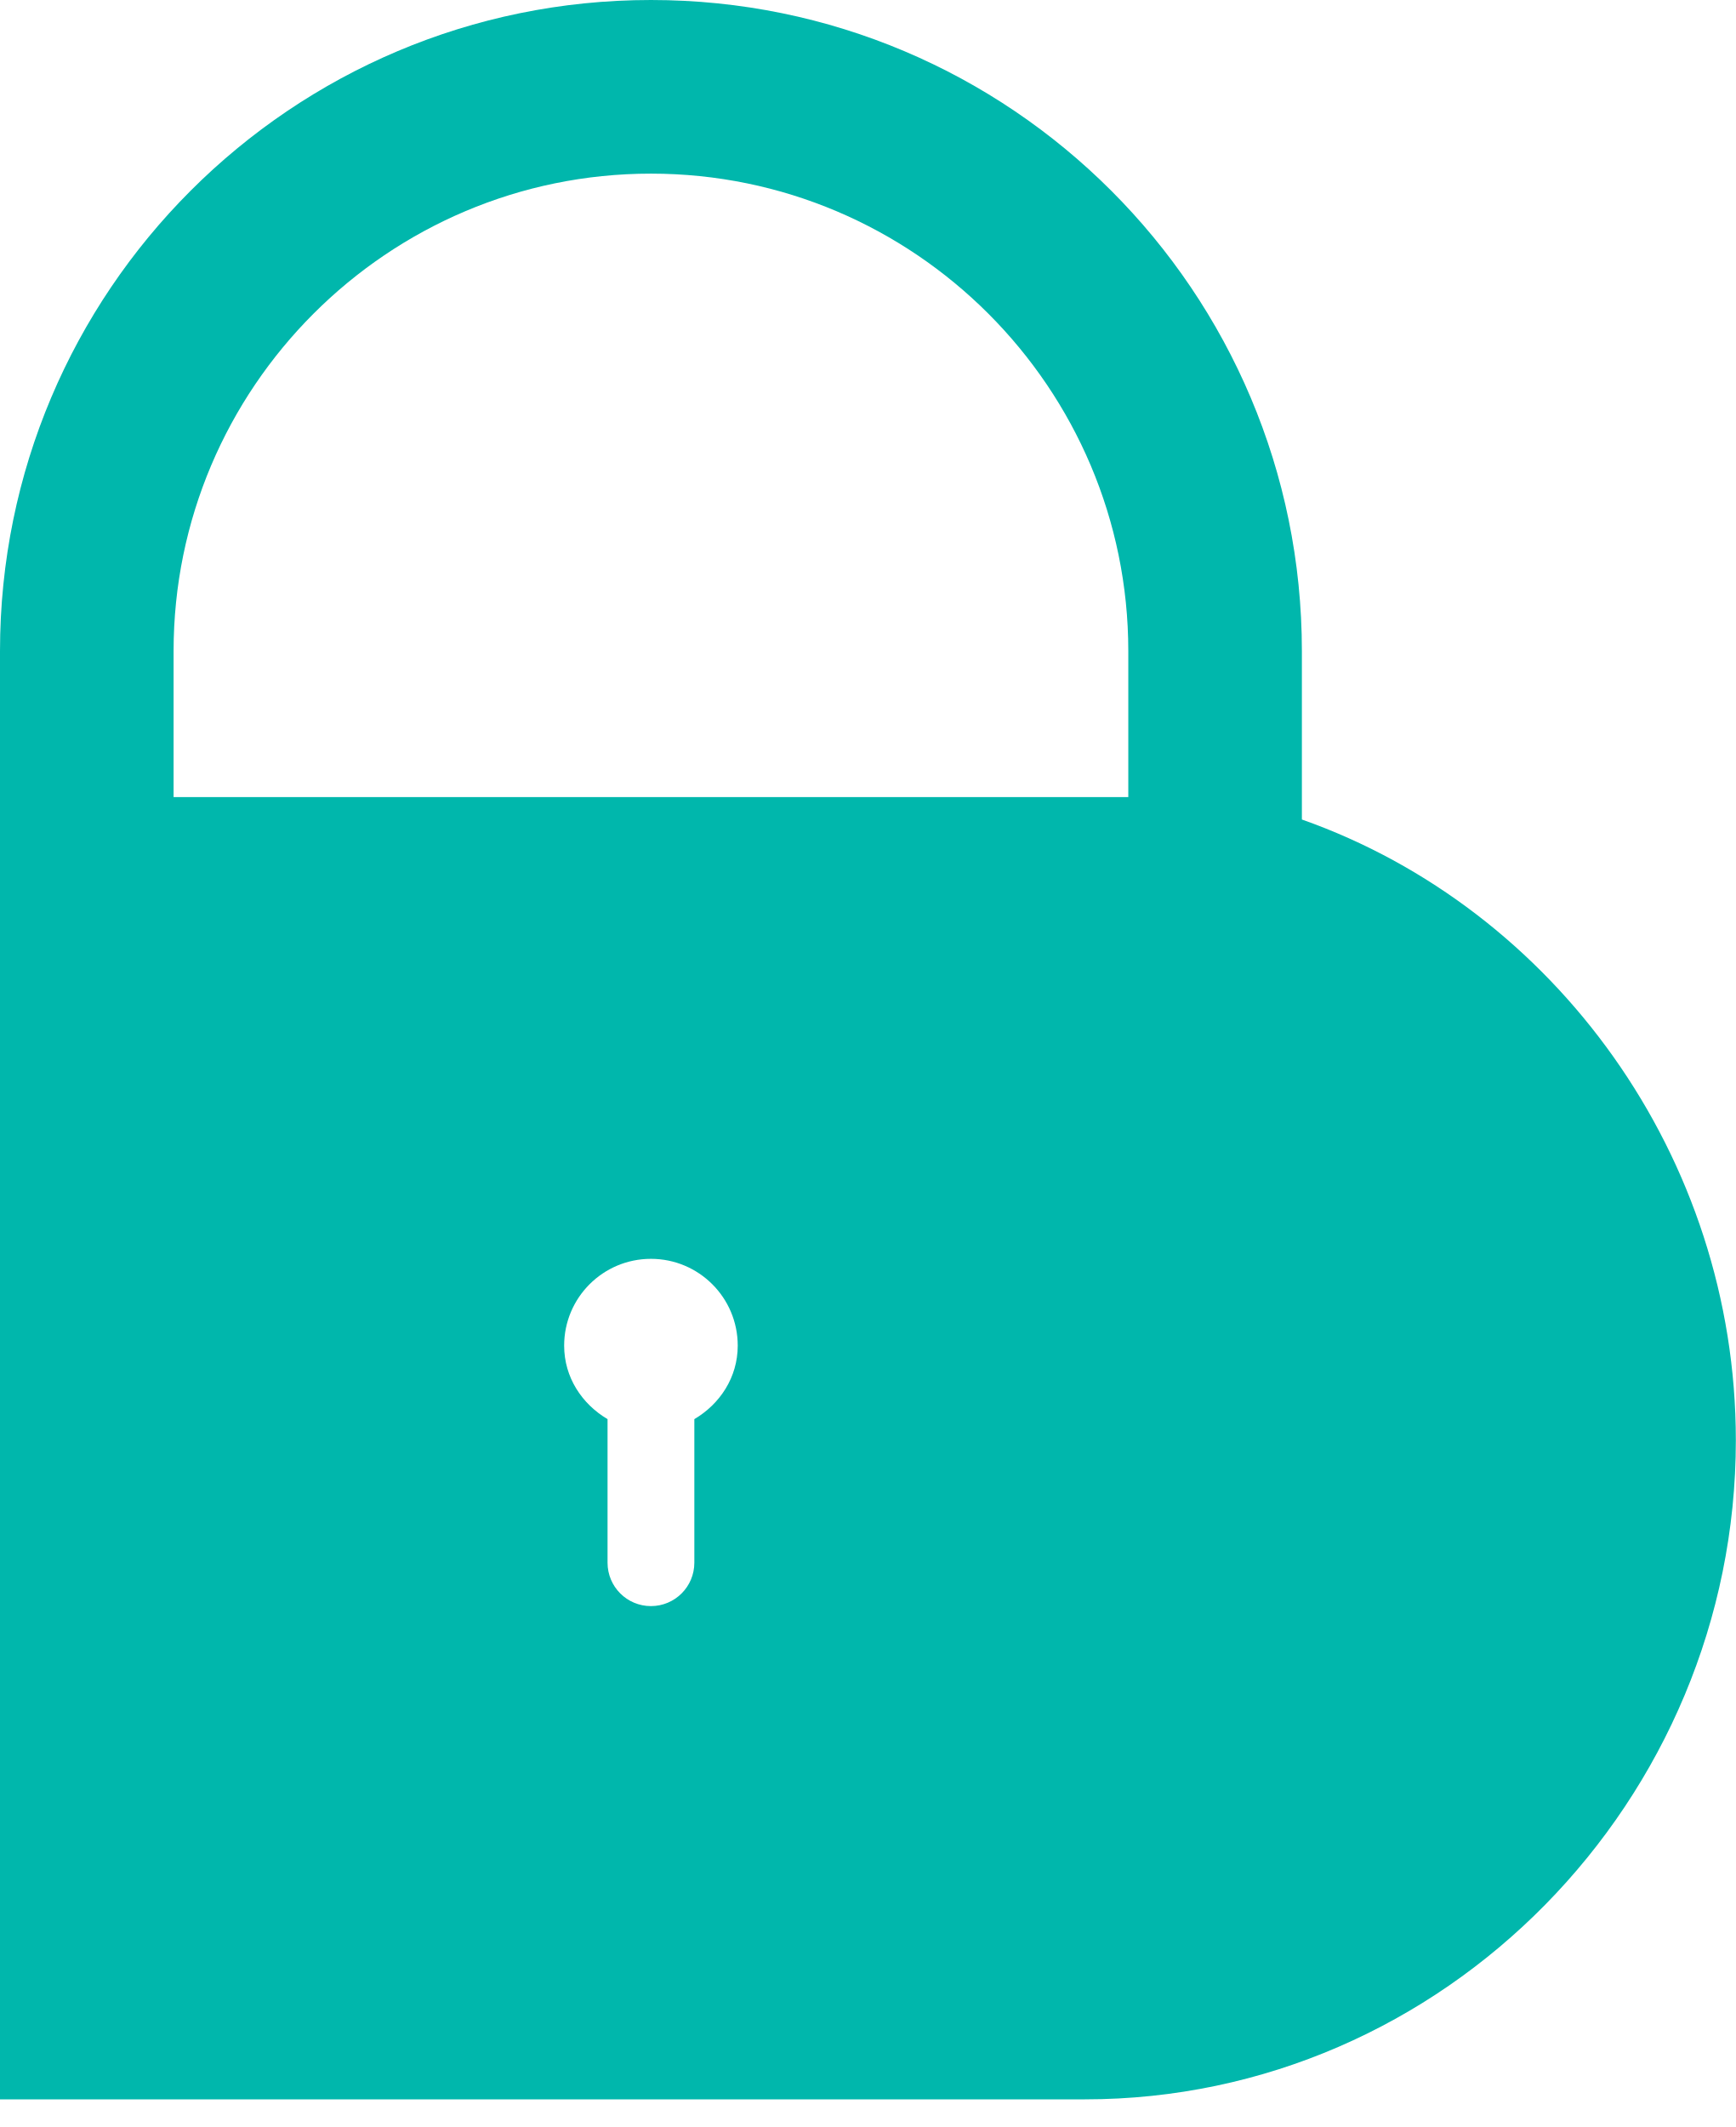
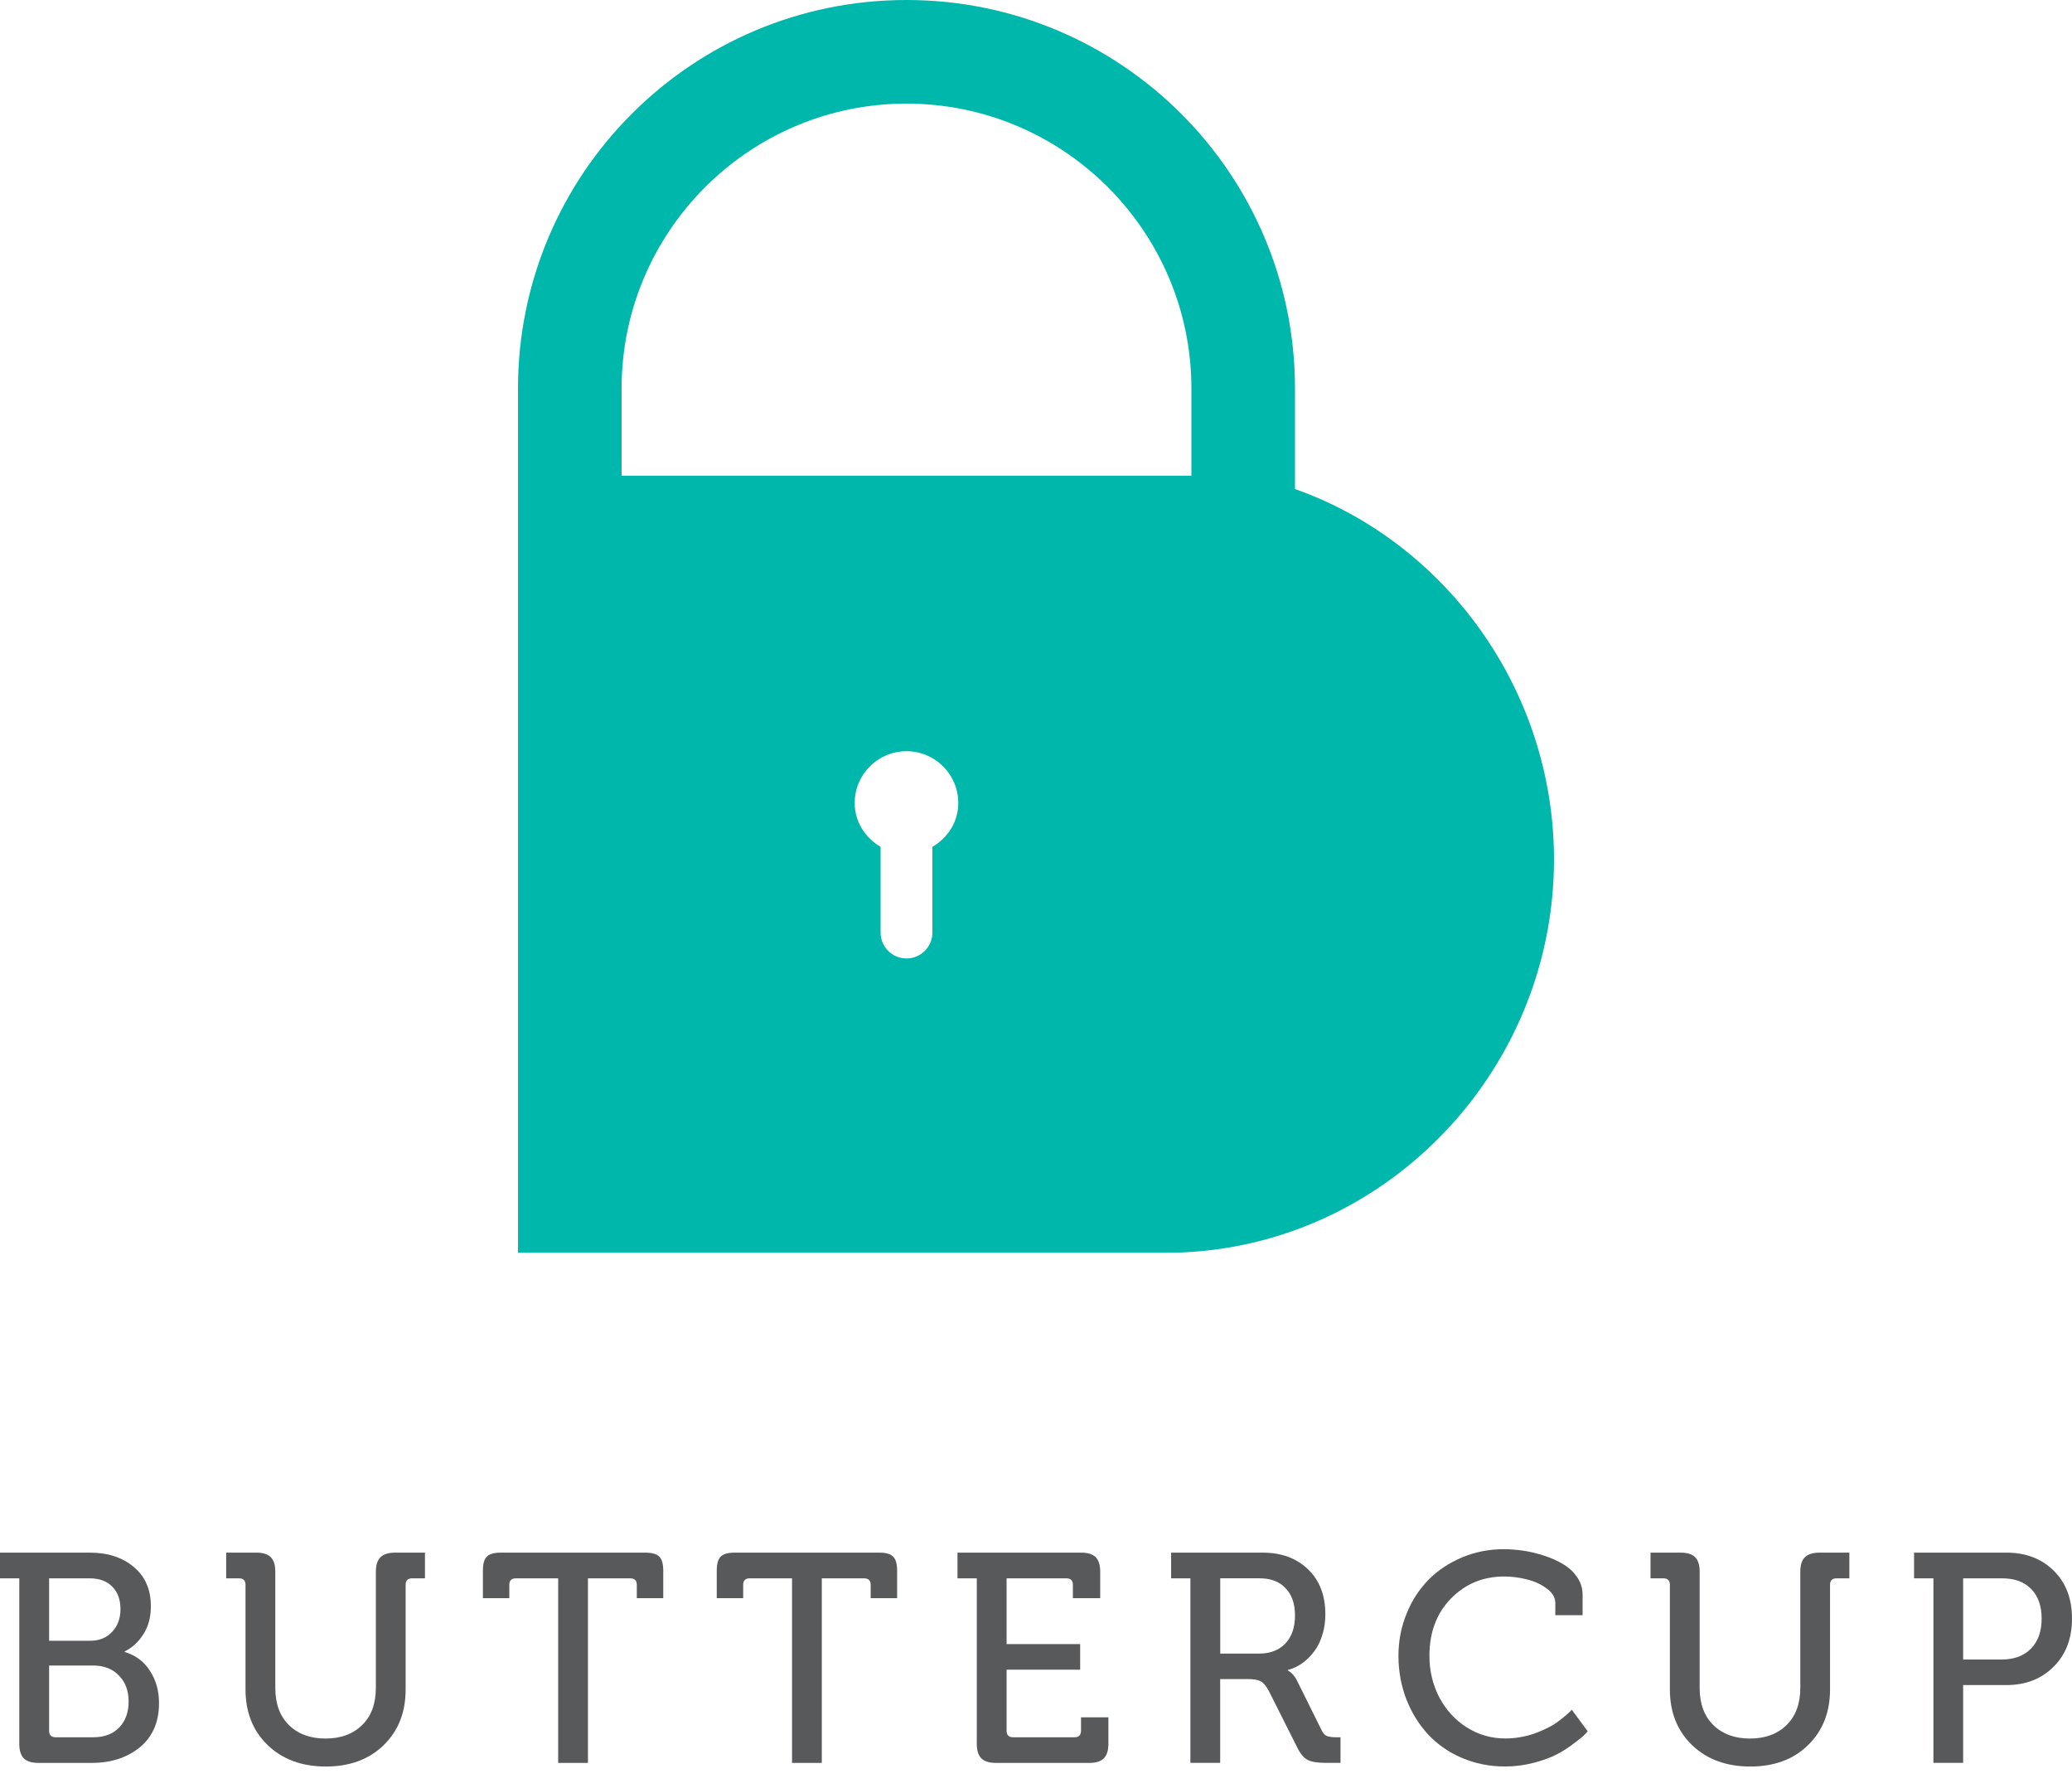
- <svg xmlns="http://www.w3.org/2000/svg" width="40px" height="49px" viewBox="0 0 40 49" version="1.1">
+ <svg xmlns="http://www.w3.org/2000/svg" width="80px" height="69px" viewBox="0 0 80 69" version="1.1">
  <defs />
  <g id="Page-1" stroke="none" stroke-width="1" fill="none" fill-rule="evenodd">
-     <g id="Buttercup-Logo" transform="translate(-20, 0)" fill="#00B7AC">
-       <g id="Buttercup_1_" transform="translate(20, 0)">
+     <g id="Buttercup-Logo">
+       <g id="Text" transform="translate(0, 59)" fill="#58595B">
+         <g id="Buttercup">
+           <path d="M0,1.93 L0,0.938 L3.468,0.938 C4.168,0.938 4.736,1.126 5.172,1.497 C5.608,1.864 5.825,2.368 5.825,3.005 C5.825,3.427 5.73,3.786 5.538,4.083 C5.348,4.388 5.107,4.606 4.814,4.751 L4.814,4.774 C5.231,4.895 5.556,5.137 5.79,5.501 C6.023,5.86 6.14,6.274 6.14,6.743 C6.14,7.473 5.894,8.044 5.403,8.45 C4.911,8.852 4.29,9.055 3.54,9.055 L1.48,9.055 C1.223,9.055 1.037,8.996 0.92,8.879 C0.803,8.762 0.745,8.578 0.745,8.316 L0.745,1.93 L0,1.93 L0,1.93 Z M1.896,4.34 L3.479,4.34 C3.831,4.34 4.114,4.227 4.33,3.996 C4.545,3.766 4.652,3.473 4.652,3.117 C4.652,2.758 4.547,2.465 4.335,2.25 C4.124,2.035 3.831,1.93 3.457,1.93 L1.896,1.93 L1.896,4.34 L1.896,4.34 Z M1.896,7.816 C1.896,7.98 1.981,8.066 2.149,8.066 L3.597,8.066 C4.023,8.066 4.358,7.941 4.601,7.691 C4.844,7.437 4.966,7.105 4.966,6.683 C4.966,6.269 4.84,5.933 4.589,5.679 C4.339,5.421 4.008,5.296 3.597,5.296 L1.896,5.296 L1.896,7.816 L1.896,7.816 Z" id="Shape" />
+           <path d="M8.733,1.93 L8.733,0.938 L9.894,0.938 C10.152,0.938 10.338,0.997 10.455,1.114 C10.572,1.231 10.63,1.419 10.63,1.677 L10.63,6.169 C10.63,6.774 10.805,7.247 11.156,7.595 C11.507,7.939 11.978,8.115 12.568,8.115 C13.158,8.115 13.63,7.939 13.982,7.595 C14.336,7.247 14.512,6.771 14.512,6.157 L14.512,1.677 C14.512,1.419 14.572,1.232 14.692,1.114 C14.812,0.996 15.001,0.938 15.258,0.938 L16.408,0.938 L16.408,1.93 L15.913,1.93 C15.746,1.93 15.662,2.012 15.662,2.18 L15.662,6.215 C15.662,7.102 15.38,7.817 14.816,8.367 C14.252,8.917 13.508,9.195 12.584,9.195 C11.655,9.195 10.905,8.918 10.334,8.367 C9.764,7.816 9.479,7.101 9.479,6.215 L9.479,2.18 C9.479,2.012 9.395,1.93 9.228,1.93 L8.733,1.93 L8.733,1.93 Z" id="Shape" />
+           <path d="M18.645,2.695 L18.645,1.629 C18.645,1.371 18.695,1.191 18.795,1.094 C18.897,0.989 19.076,0.938 19.334,0.938 L24.918,0.938 C25.176,0.938 25.356,0.989 25.456,1.094 C25.557,1.192 25.608,1.371 25.608,1.629 L25.608,2.695 L24.587,2.695 L24.587,2.18 C24.587,2.012 24.501,1.93 24.328,1.93 L22.701,1.93 L22.701,9.055 L21.551,9.055 L21.551,1.93 L19.918,1.93 C19.749,1.93 19.665,2.012 19.665,2.18 L19.665,2.696 L18.645,2.696 L18.645,2.695 Z" id="Shape" />
+           <path d="M27.674,2.695 L27.674,1.629 C27.674,1.371 27.725,1.191 27.825,1.094 C27.927,0.989 28.105,0.938 28.364,0.938 L33.947,0.938 C34.207,0.938 34.385,0.989 34.484,1.094 C34.586,1.192 34.638,1.371 34.638,1.629 L34.638,2.695 L33.617,2.695 L33.617,2.18 C33.617,2.012 33.529,1.93 33.359,1.93 L31.73,1.93 L31.73,9.055 L30.58,9.055 L30.58,1.93 L28.947,1.93 C28.779,1.93 28.694,2.012 28.694,2.18 L28.694,2.696 L27.674,2.696 L27.674,2.695 Z" id="Shape" />
+           <path d="M36.969,1.93 L36.969,0.938 L41.742,0.938 C42,0.938 42.189,0.997 42.305,1.114 C42.421,1.231 42.479,1.419 42.479,1.677 L42.479,2.697 L41.424,2.697 L41.424,2.18 C41.424,2.012 41.34,1.93 41.172,1.93 L38.865,1.93 L38.865,4.469 L41.705,4.469 L41.705,5.457 L38.865,5.457 L38.865,7.816 C38.865,7.98 38.949,8.066 39.117,8.066 L41.486,8.066 C41.652,8.066 41.738,7.98 41.738,7.816 L41.738,7.296 L42.795,7.296 L42.795,8.316 C42.795,8.578 42.736,8.761 42.619,8.879 C42.504,8.996 42.316,9.055 42.058,9.055 L38.449,9.055 C38.193,9.055 38.004,8.996 37.888,8.879 C37.772,8.762 37.714,8.578 37.714,8.316 L37.714,1.93 L36.969,1.93 L36.969,1.93 Z" id="Shape" />
+           <path d="M45.217,1.93 L45.217,0.938 L48.754,0.938 C49.475,0.938 50.059,1.153 50.504,1.583 C50.949,2.009 51.172,2.591 51.172,3.317 C51.172,3.579 51.139,3.821 51.076,4.047 C51.01,4.274 50.926,4.469 50.828,4.625 C50.728,4.781 50.611,4.918 50.48,5.043 C50.347,5.164 50.216,5.258 50.093,5.324 C49.964,5.39 49.841,5.437 49.724,5.465 L49.724,5.488 C49.857,5.558 49.972,5.679 50.066,5.855 L51.033,7.804 C51.084,7.913 51.154,7.988 51.238,8.019 C51.328,8.05 51.447,8.066 51.609,8.066 L51.757,8.066 L51.757,9.054 L51.194,9.054 C50.866,9.054 50.63,9.015 50.483,8.937 C50.338,8.863 50.2,8.695 50.077,8.441 L48.977,6.253 C48.875,6.069 48.772,5.952 48.67,5.901 C48.566,5.846 48.4,5.819 48.168,5.819 L47.111,5.819 L47.111,9.053 L45.961,9.053 L45.961,1.93 L45.217,1.93 L45.217,1.93 Z M47.113,4.836 L48.607,4.836 C49.045,4.836 49.384,4.703 49.632,4.441 C49.877,4.18 50,3.82 50,3.363 C50,2.91 49.877,2.558 49.633,2.308 C49.393,2.05 49.057,1.929 48.631,1.929 L47.113,1.929 L47.113,4.836 L47.113,4.836 Z" id="Shape" />
+           <path d="M53.994,4.922 C53.994,4.348 54.098,3.805 54.307,3.297 C54.512,2.785 54.799,2.352 55.155,1.984 C55.516,1.621 55.95,1.332 56.452,1.121 C56.956,0.91 57.493,0.805 58.065,0.805 C58.294,0.805 58.542,0.825 58.801,0.86 C59.061,0.899 59.33,0.962 59.606,1.051 C59.885,1.141 60.133,1.25 60.348,1.379 C60.569,1.512 60.752,1.676 60.891,1.883 C61.034,2.086 61.104,2.317 61.104,2.563 L61.104,3.352 L60.051,3.352 L60.051,2.887 C60.051,2.676 59.942,2.485 59.721,2.324 C59.502,2.16 59.246,2.043 58.955,1.972 C58.666,1.898 58.375,1.859 58.084,1.859 C57.26,1.859 56.572,2.144 56.018,2.714 C55.465,3.28 55.19,4.023 55.19,4.921 C55.19,5.503 55.319,6.038 55.573,6.53 C55.833,7.014 56.184,7.401 56.634,7.686 C57.083,7.967 57.579,8.112 58.12,8.112 C58.341,8.112 58.558,8.089 58.766,8.049 C58.979,8.006 59.168,7.955 59.33,7.889 C59.498,7.826 59.652,7.756 59.803,7.678 C59.954,7.6 60.082,7.518 60.186,7.436 C60.291,7.358 60.379,7.284 60.457,7.221 C60.535,7.158 60.588,7.104 60.627,7.065 L60.686,7.002 L61.301,7.834 C61.27,7.869 61.227,7.92 61.166,7.979 C61.107,8.042 60.975,8.151 60.766,8.303 C60.561,8.463 60.344,8.604 60.118,8.721 C59.889,8.842 59.595,8.951 59.227,9.049 C58.864,9.143 58.491,9.194 58.108,9.194 C57.512,9.194 56.96,9.081 56.444,8.862 C55.93,8.643 55.497,8.339 55.139,7.956 C54.784,7.573 54.504,7.12 54.299,6.597 C54.098,6.074 53.994,5.516 53.994,4.922 L53.994,4.922 Z" id="Shape" />
+           <path d="M63.727,1.93 L63.727,0.938 L64.889,0.938 C65.147,0.938 65.334,0.997 65.45,1.114 C65.566,1.231 65.624,1.419 65.624,1.677 L65.624,6.169 C65.624,6.774 65.802,7.247 66.151,7.595 C66.503,7.939 66.975,8.115 67.563,8.115 C68.155,8.115 68.627,7.939 68.979,7.595 C69.331,7.247 69.51,6.771 69.51,6.157 L69.51,1.677 C69.51,1.419 69.567,1.232 69.688,1.114 C69.807,0.997 69.997,0.938 70.252,0.938 L71.404,0.938 L71.404,1.93 L70.91,1.93 C70.74,1.93 70.658,2.012 70.658,2.18 L70.658,6.215 C70.658,7.102 70.375,7.817 69.81,8.367 C69.249,8.918 68.505,9.195 67.581,9.195 C66.651,9.195 65.901,8.918 65.329,8.367 C64.759,7.816 64.474,7.101 64.474,6.215 L64.474,2.18 C64.474,2.012 64.388,1.93 64.222,1.93 L63.727,1.93 L63.727,1.93 Z" id="Shape" />
+           <path d="M73.902,1.93 L73.902,0.938 L77.468,0.938 C78.216,0.938 78.827,1.172 79.296,1.637 C79.768,2.105 80,2.719 80,3.48 C80,4.246 79.768,4.863 79.297,5.335 C78.824,5.812 78.217,6.05 77.473,6.05 L75.797,6.05 L75.797,9.054 L74.649,9.054 L74.649,1.93 L73.902,1.93 L73.902,1.93 Z M75.797,5.063 L77.291,5.063 C77.768,5.063 78.143,4.922 78.418,4.641 C78.693,4.36 78.828,3.973 78.828,3.481 C78.828,2.997 78.693,2.614 78.422,2.34 C78.151,2.063 77.779,1.93 77.303,1.93 L75.797,1.93 L75.797,5.063 L75.797,5.063 Z" id="Shape" />
+         </g>
+       </g>
+       <g id="Buttercup_1_" transform="translate(20, 0)" fill="#00B7AC">
        <path d="M30,18.879 L30,15 C30,6.715 23.285,0 15,0 C6.716,0 0,6.715 0,15 L0,18 L0,20 L0,48.363 L25,48.363 C33.285,48.363 40,41.467 40,33.181 C40,26.652 35.824,20.936 30,18.879 L30,18.879 Z M16,32.693 L16,36 C16,36.553 15.553,37 15,37 C14.447,37 14,36.553 14,36 L14,32.693 C13.412,32.345 13,31.732 13,31 C13,29.895 13.895,29 15,29 C16.105,29 17,29.895 17,31 C17,31.732 16.588,32.346 16,32.693 L16,32.693 Z M26,18.363 L18,18.363 L4,18.363 L4,15 C4,8.934 8.935,4 15,4 C21.065,4 26,8.934 26,15 L26,18.363 L26,18.363 Z" id="Shape" />
      </g>
    </g>
  </g>
</svg>
